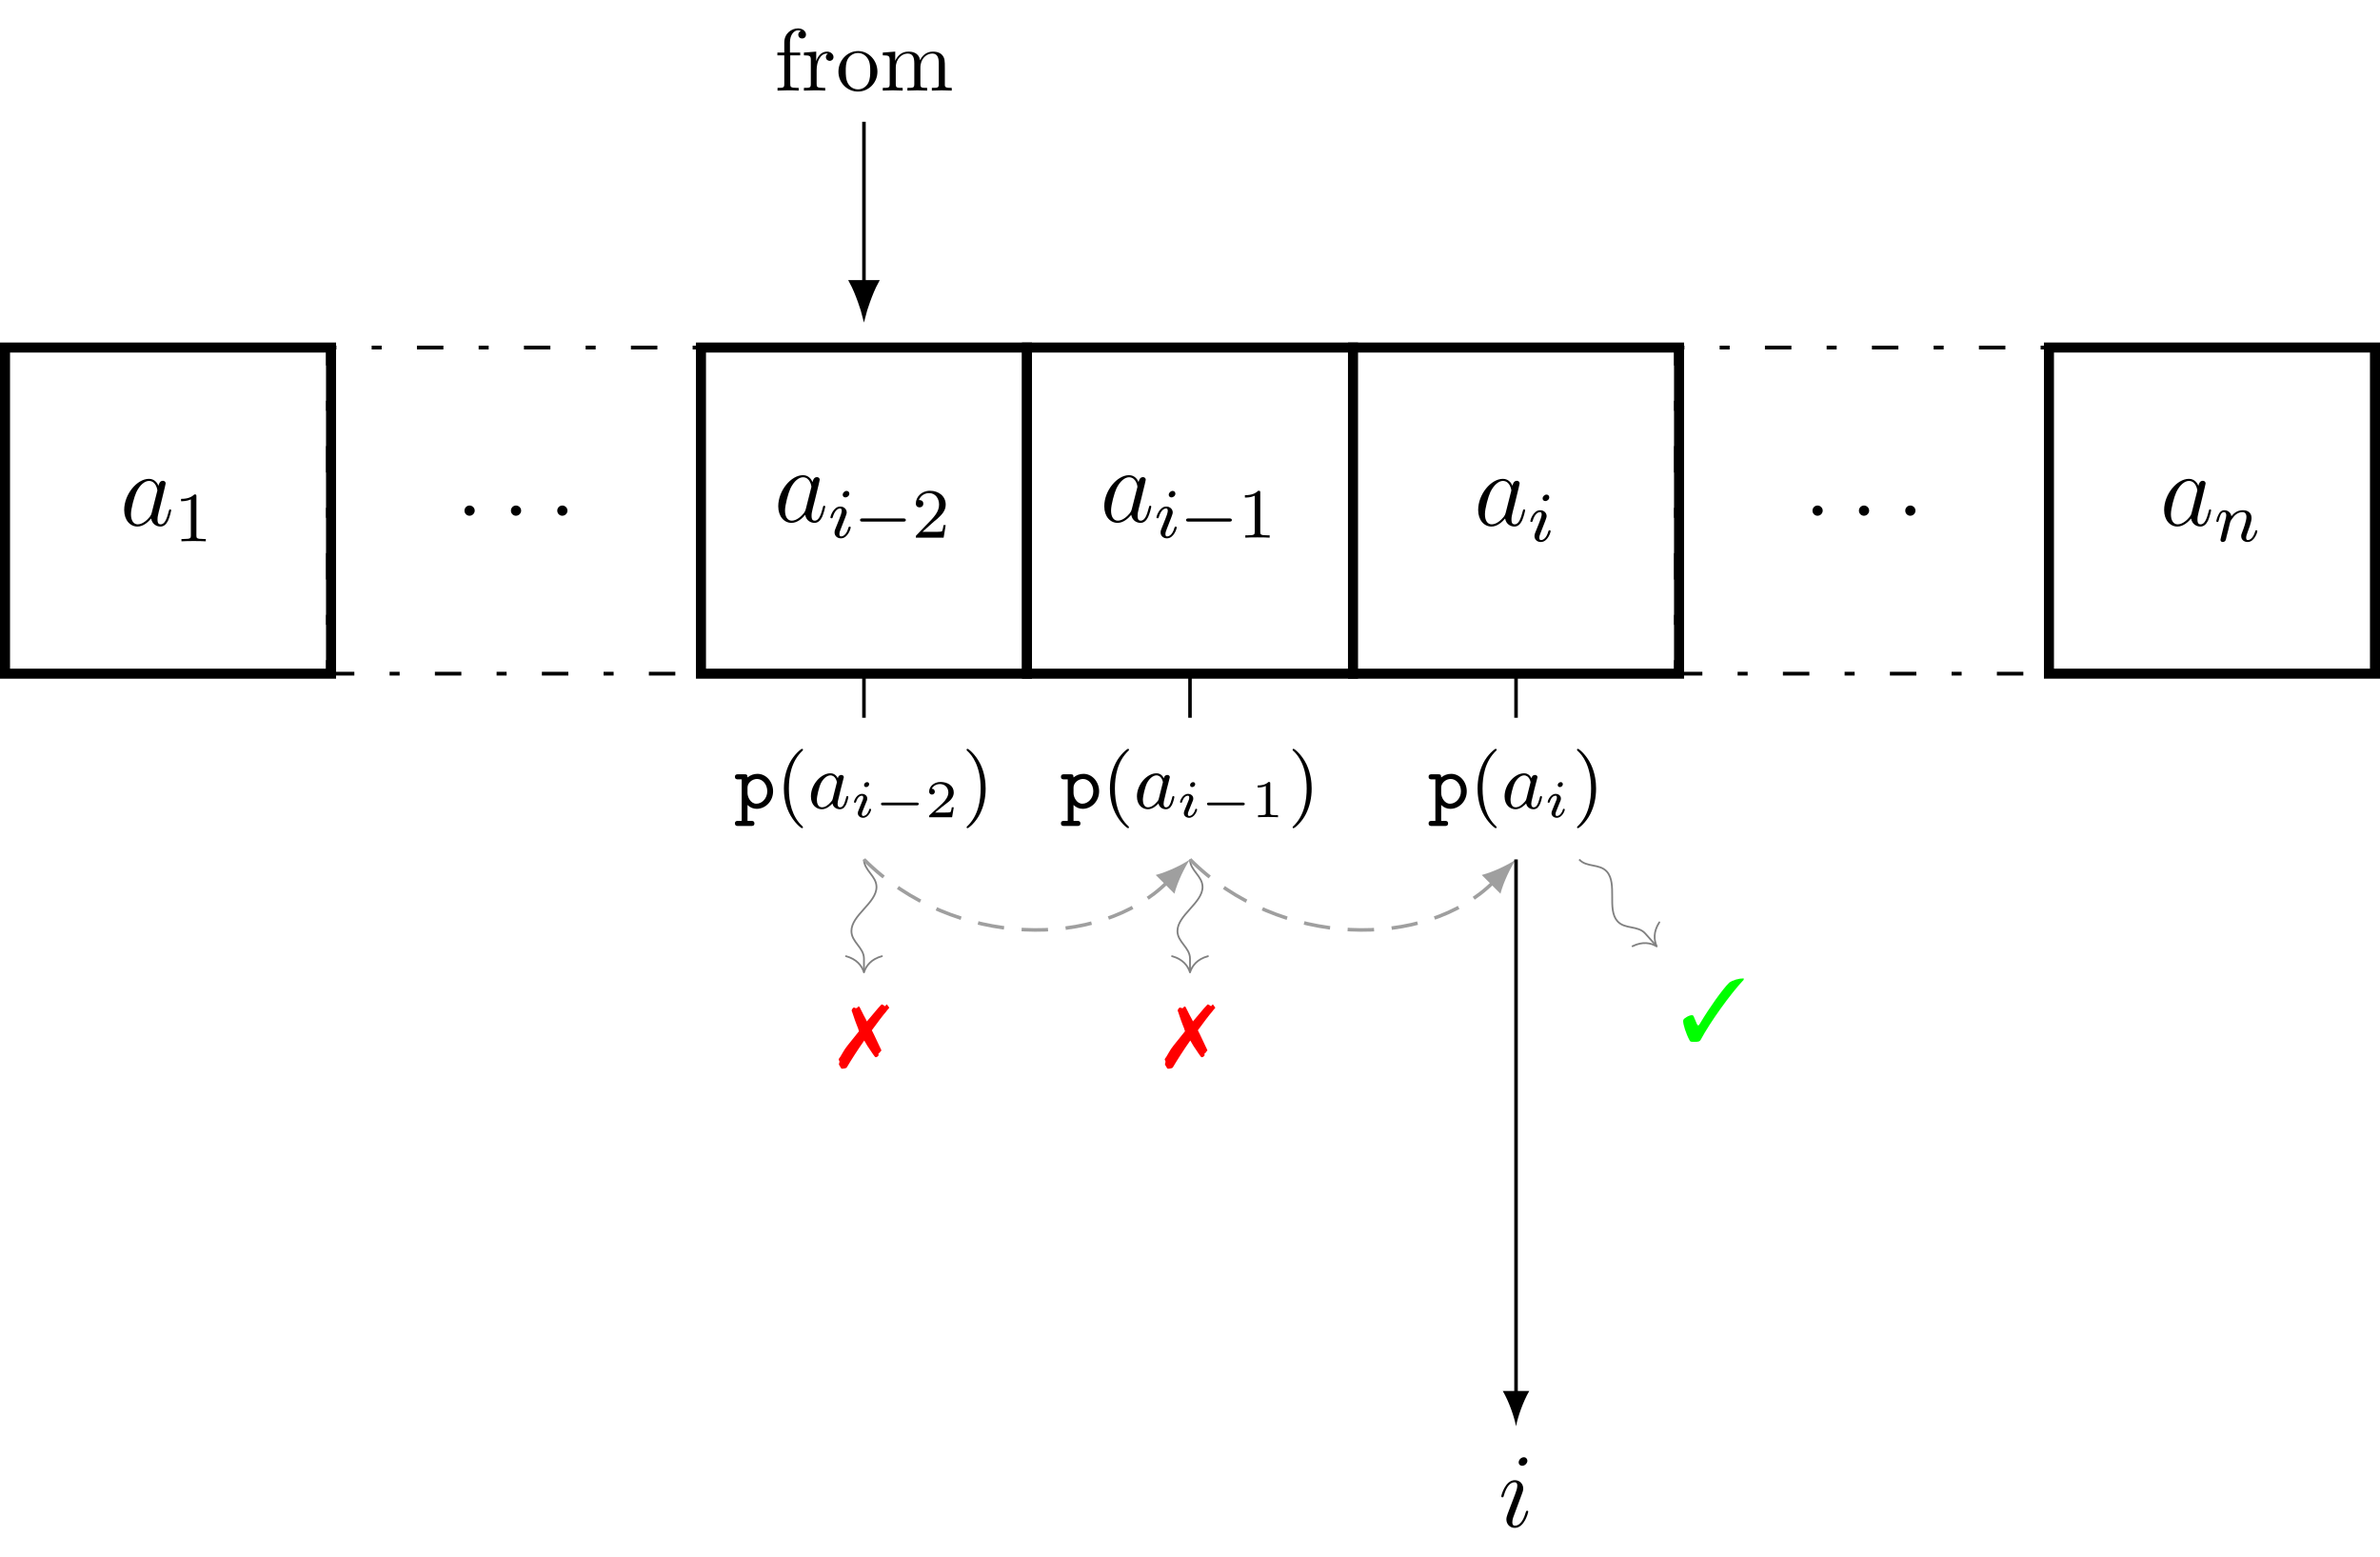
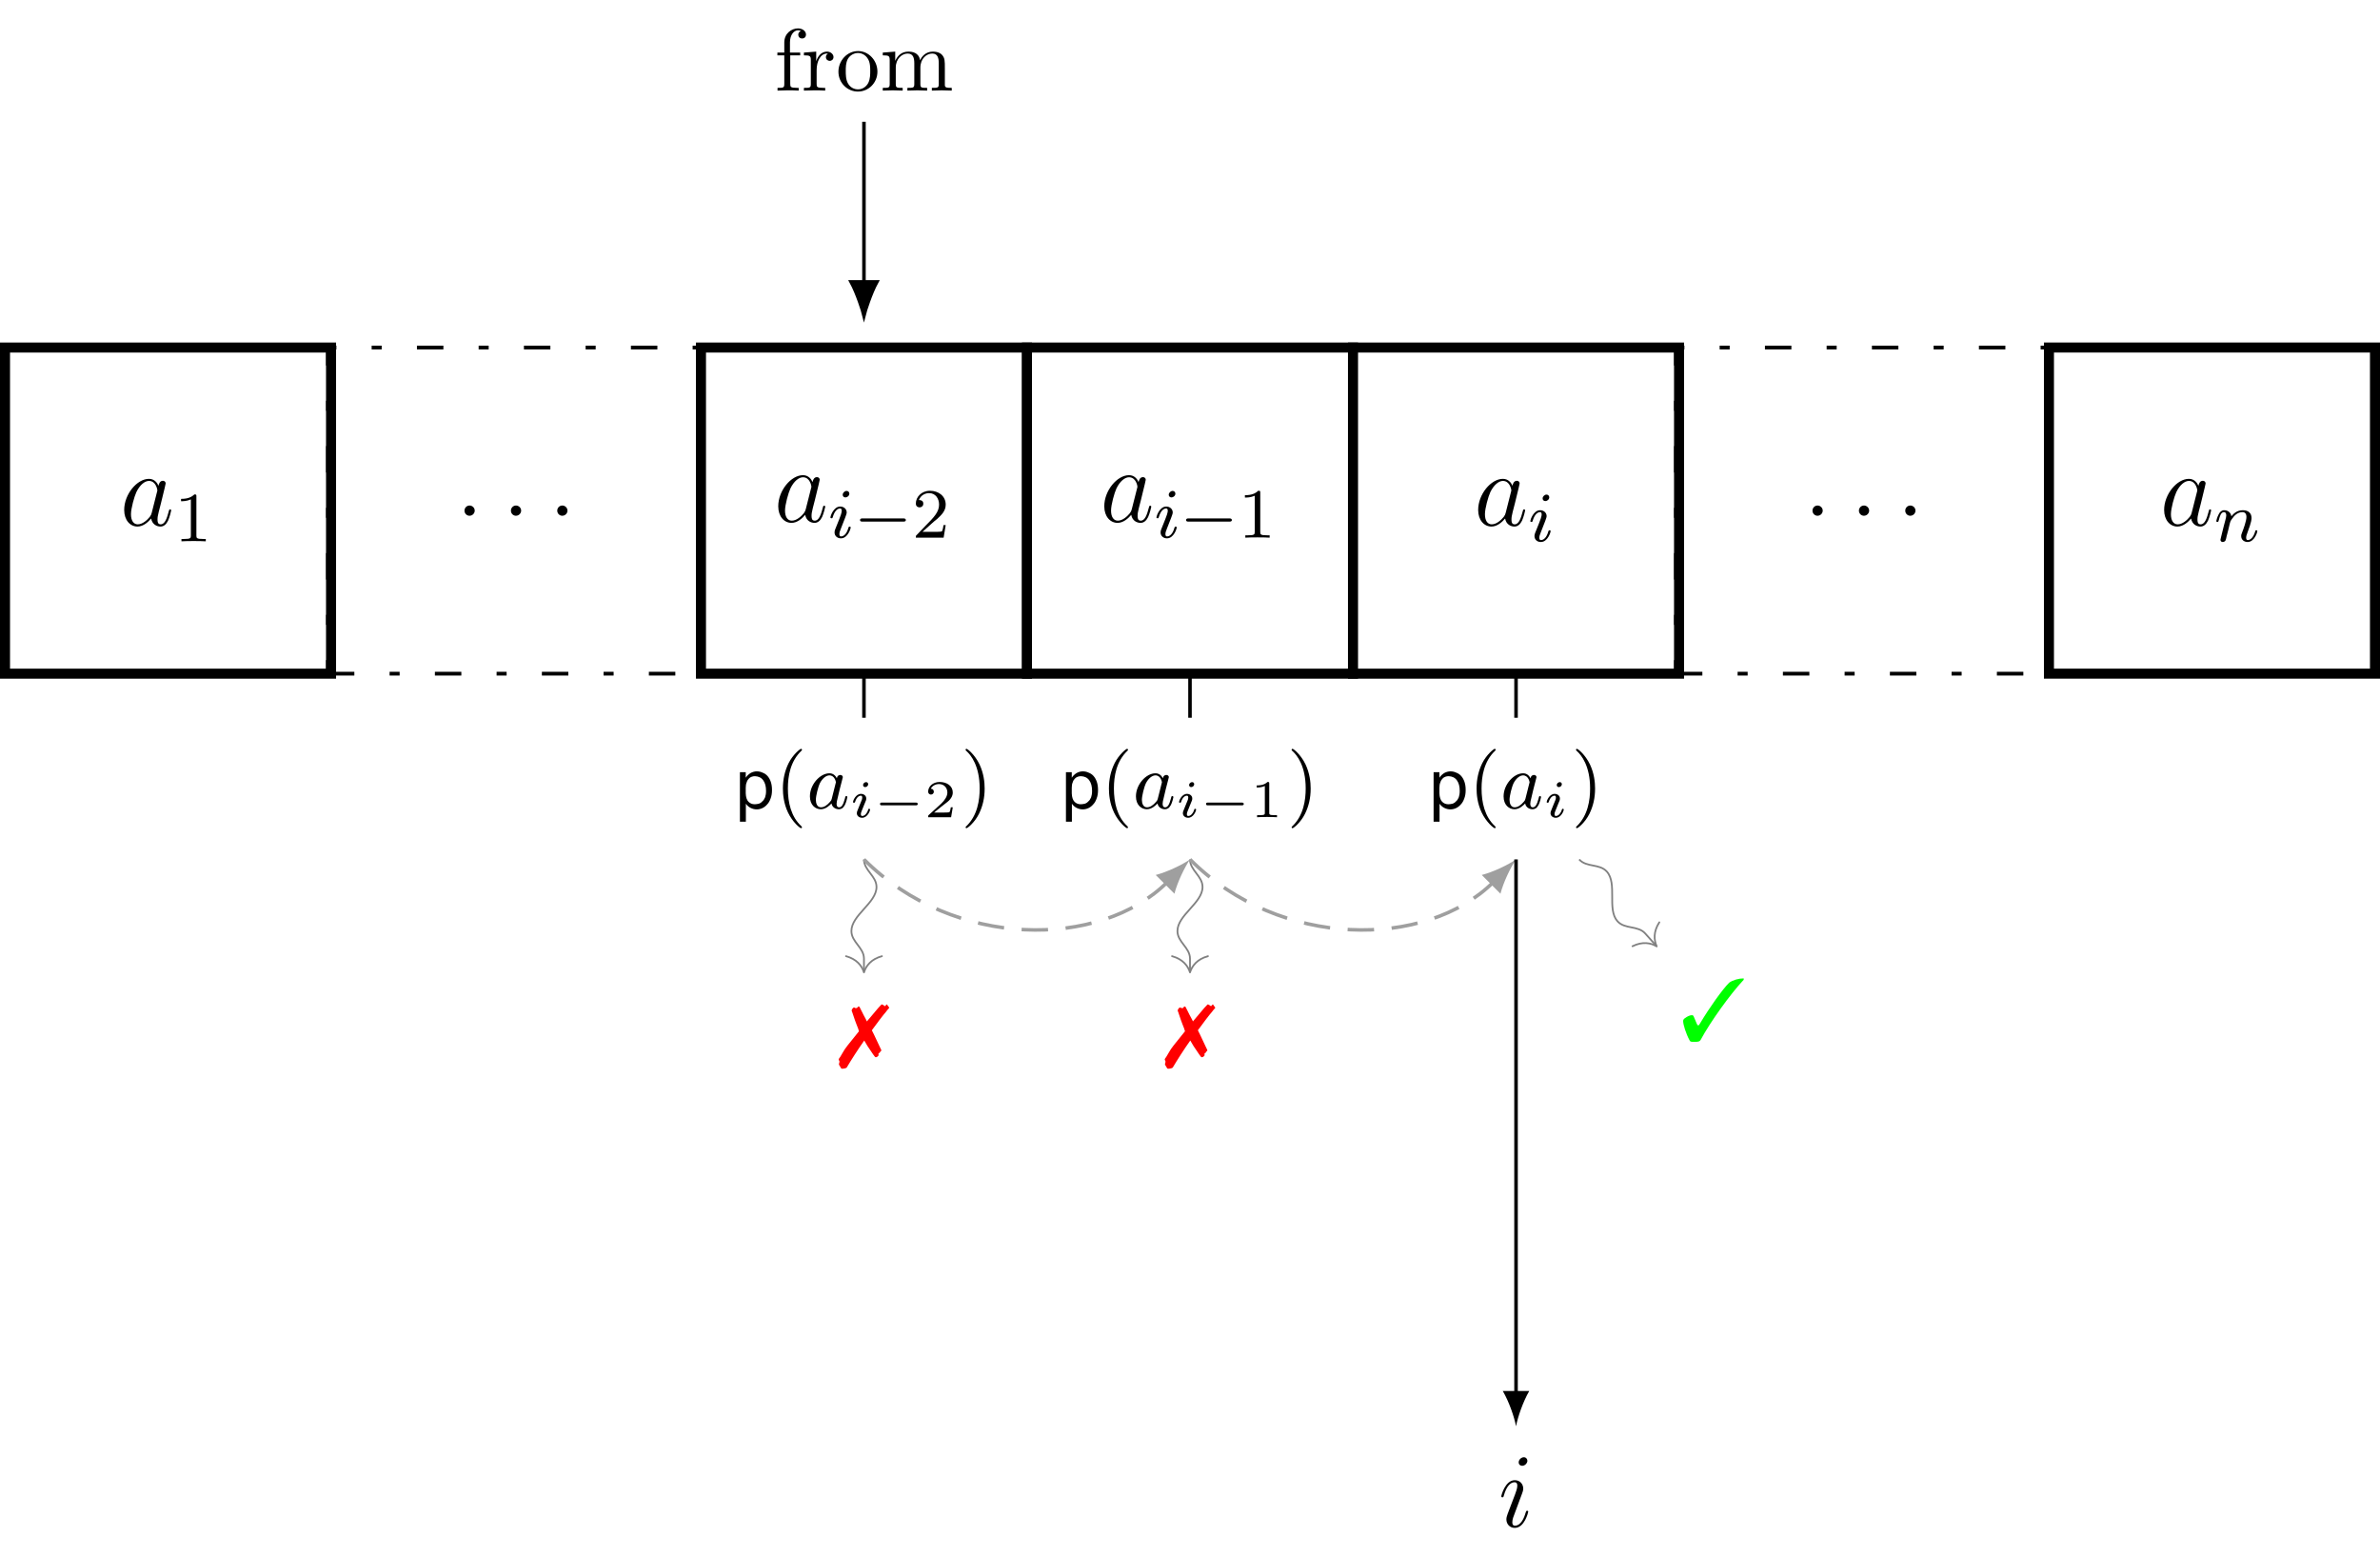
<svg xmlns="http://www.w3.org/2000/svg" xmlns:xlink="http://www.w3.org/1999/xlink" width="269.008pt" height="175.838pt" viewBox="0 0 269.008 175.838" version="1.1">
  <defs>
    <g>
      <symbol overflow="visible" id="glyph0-0">
        <path style="stroke:none;" d="" />
      </symbol>
      <symbol overflow="visible" id="glyph0-1">
        <path style="stroke:none;" d="M 3.594 -1.422 C 3.531 -1.219 3.531 -1.188 3.375 -0.969 C 3.109 -0.641 2.578 -0.125 2.016 -0.125 C 1.531 -0.125 1.25 -0.562 1.25 -1.266 C 1.25 -1.922 1.625 -3.266 1.859 -3.766 C 2.266 -4.609 2.828 -5.031 3.281 -5.031 C 4.078 -5.031 4.234 -4.047 4.234 -3.953 C 4.234 -3.938 4.203 -3.797 4.188 -3.766 Z M 4.359 -4.484 C 4.234 -4.797 3.906 -5.266 3.281 -5.266 C 1.938 -5.266 0.484 -3.531 0.484 -1.75 C 0.484 -0.578 1.172 0.125 1.984 0.125 C 2.641 0.125 3.203 -0.391 3.531 -0.781 C 3.656 -0.078 4.219 0.125 4.578 0.125 C 4.938 0.125 5.219 -0.094 5.438 -0.531 C 5.625 -0.938 5.797 -1.656 5.797 -1.703 C 5.797 -1.766 5.75 -1.812 5.672 -1.812 C 5.562 -1.812 5.562 -1.75 5.516 -1.578 C 5.328 -0.875 5.109 -0.125 4.609 -0.125 C 4.266 -0.125 4.25 -0.438 4.25 -0.672 C 4.25 -0.938 4.281 -1.078 4.391 -1.547 C 4.469 -1.844 4.531 -2.109 4.625 -2.453 C 5.062 -4.25 5.172 -4.672 5.172 -4.75 C 5.172 -4.906 5.047 -5.047 4.859 -5.047 C 4.484 -5.047 4.391 -4.625 4.359 -4.484 Z M 4.359 -4.484 " />
      </symbol>
      <symbol overflow="visible" id="glyph0-2">
        <path style="stroke:none;" d="M 2.203 -0.578 C 2.203 -0.922 1.906 -1.156 1.625 -1.156 C 1.281 -1.156 1.047 -0.875 1.047 -0.578 C 1.047 -0.234 1.328 0 1.609 0 C 1.953 0 2.203 -0.281 2.203 -0.578 Z M 2.203 -0.578 " />
      </symbol>
      <symbol overflow="visible" id="glyph0-3">
        <path style="stroke:none;" d="M 3.375 -1.703 C 3.375 -1.766 3.328 -1.812 3.266 -1.812 C 3.156 -1.812 3.141 -1.781 3.078 -1.578 C 2.766 -0.484 2.281 -0.125 1.891 -0.125 C 1.75 -0.125 1.578 -0.156 1.578 -0.516 C 1.578 -0.844 1.719 -1.188 1.859 -1.547 L 2.688 -3.781 C 2.719 -3.875 2.812 -4.094 2.812 -4.312 C 2.812 -4.812 2.453 -5.266 1.859 -5.266 C 0.766 -5.266 0.328 -3.531 0.328 -3.438 C 0.328 -3.391 0.375 -3.328 0.453 -3.328 C 0.562 -3.328 0.578 -3.375 0.625 -3.547 C 0.906 -4.547 1.359 -5.031 1.828 -5.031 C 1.938 -5.031 2.141 -5.016 2.141 -4.641 C 2.141 -4.328 1.984 -3.938 1.891 -3.672 L 1.047 -1.453 C 0.984 -1.25 0.906 -1.062 0.906 -0.844 C 0.906 -0.312 1.281 0.125 1.859 0.125 C 2.953 0.125 3.375 -1.625 3.375 -1.703 Z M 3.281 -7.453 C 3.281 -7.641 3.141 -7.859 2.875 -7.859 C 2.609 -7.859 2.297 -7.594 2.297 -7.281 C 2.297 -6.984 2.547 -6.891 2.688 -6.891 C 3.016 -6.891 3.281 -7.203 3.281 -7.453 Z M 3.281 -7.453 " />
      </symbol>
      <symbol overflow="visible" id="glyph1-0">
        <path style="stroke:none;" d="" />
      </symbol>
      <symbol overflow="visible" id="glyph1-1">
        <path style="stroke:none;" d="M 2.5 -5.078 C 2.5 -5.297 2.484 -5.297 2.266 -5.297 C 1.938 -4.984 1.516 -4.797 0.766 -4.797 L 0.766 -4.531 C 0.984 -4.531 1.406 -4.531 1.875 -4.734 L 1.875 -0.656 C 1.875 -0.359 1.844 -0.266 1.094 -0.266 L 0.812 -0.266 L 0.812 0 C 1.141 -0.031 1.828 -0.031 2.188 -0.031 C 2.547 -0.031 3.234 -0.031 3.562 0 L 3.562 -0.266 L 3.281 -0.266 C 2.531 -0.266 2.5 -0.359 2.5 -0.656 Z M 2.5 -5.078 " />
      </symbol>
      <symbol overflow="visible" id="glyph1-2">
        <path style="stroke:none;" d="M 2.25 -1.625 C 2.375 -1.75 2.703 -2.016 2.844 -2.125 C 3.328 -2.578 3.797 -3.016 3.797 -3.734 C 3.797 -4.688 3 -5.297 2.016 -5.297 C 1.047 -5.297 0.422 -4.578 0.422 -3.859 C 0.422 -3.469 0.734 -3.422 0.844 -3.422 C 1.016 -3.422 1.266 -3.531 1.266 -3.844 C 1.266 -4.25 0.859 -4.25 0.766 -4.25 C 1 -4.844 1.531 -5.031 1.922 -5.031 C 2.656 -5.031 3.047 -4.406 3.047 -3.734 C 3.047 -2.906 2.469 -2.297 1.516 -1.344 L 0.516 -0.297 C 0.422 -0.219 0.422 -0.203 0.422 0 L 3.562 0 L 3.797 -1.422 L 3.547 -1.422 C 3.531 -1.266 3.469 -0.875 3.375 -0.719 C 3.328 -0.656 2.719 -0.656 2.594 -0.656 L 1.172 -0.656 Z M 2.25 -1.625 " />
      </symbol>
      <symbol overflow="visible" id="glyph2-0">
        <path style="stroke:none;" d="" />
      </symbol>
      <symbol overflow="visible" id="glyph2-1">
        <path style="stroke:none;" d="M 2.375 -4.969 C 2.375 -5.141 2.25 -5.281 2.062 -5.281 C 1.859 -5.281 1.625 -5.078 1.625 -4.844 C 1.625 -4.672 1.75 -4.547 1.938 -4.547 C 2.141 -4.547 2.375 -4.734 2.375 -4.969 Z M 1.219 -2.047 L 0.781 -0.953 C 0.734 -0.828 0.703 -0.734 0.703 -0.594 C 0.703 -0.203 1 0.078 1.422 0.078 C 2.203 0.078 2.531 -1.031 2.531 -1.141 C 2.531 -1.219 2.469 -1.25 2.406 -1.25 C 2.312 -1.25 2.297 -1.188 2.266 -1.109 C 2.094 -0.469 1.766 -0.141 1.438 -0.141 C 1.344 -0.141 1.25 -0.188 1.25 -0.391 C 1.25 -0.594 1.312 -0.734 1.406 -0.984 C 1.484 -1.188 1.562 -1.406 1.656 -1.625 L 1.906 -2.266 C 1.969 -2.453 2.078 -2.703 2.078 -2.844 C 2.078 -3.234 1.75 -3.516 1.344 -3.516 C 0.578 -3.516 0.234 -2.406 0.234 -2.297 C 0.234 -2.219 0.297 -2.188 0.359 -2.188 C 0.469 -2.188 0.469 -2.234 0.5 -2.312 C 0.719 -3.078 1.078 -3.297 1.328 -3.297 C 1.438 -3.297 1.516 -3.25 1.516 -3.031 C 1.516 -2.953 1.5 -2.844 1.422 -2.594 Z M 1.219 -2.047 " />
      </symbol>
      <symbol overflow="visible" id="glyph2-2">
        <path style="stroke:none;" d="M 1.594 -1.312 C 1.625 -1.422 1.703 -1.734 1.719 -1.844 C 1.828 -2.281 1.828 -2.281 2.016 -2.547 C 2.281 -2.938 2.656 -3.297 3.188 -3.297 C 3.469 -3.297 3.641 -3.125 3.641 -2.75 C 3.641 -2.312 3.312 -1.406 3.156 -1.016 C 3.047 -0.75 3.047 -0.703 3.047 -0.594 C 3.047 -0.141 3.422 0.078 3.766 0.078 C 4.547 0.078 4.875 -1.031 4.875 -1.141 C 4.875 -1.219 4.812 -1.25 4.75 -1.25 C 4.656 -1.25 4.641 -1.188 4.625 -1.109 C 4.438 -0.453 4.094 -0.141 3.797 -0.141 C 3.672 -0.141 3.609 -0.219 3.609 -0.406 C 3.609 -0.594 3.672 -0.766 3.75 -0.969 C 3.859 -1.266 4.219 -2.188 4.219 -2.625 C 4.219 -3.234 3.797 -3.516 3.234 -3.516 C 2.578 -3.516 2.172 -3.125 1.938 -2.828 C 1.875 -3.266 1.531 -3.516 1.125 -3.516 C 0.844 -3.516 0.641 -3.328 0.516 -3.078 C 0.312 -2.703 0.234 -2.312 0.234 -2.297 C 0.234 -2.219 0.297 -2.188 0.359 -2.188 C 0.469 -2.188 0.469 -2.219 0.531 -2.438 C 0.625 -2.828 0.766 -3.297 1.094 -3.297 C 1.312 -3.297 1.359 -3.094 1.359 -2.922 C 1.359 -2.766 1.312 -2.625 1.25 -2.359 C 1.234 -2.297 1.109 -1.828 1.078 -1.719 L 0.781 -0.516 C 0.75 -0.391 0.703 -0.203 0.703 -0.172 C 0.703 0.016 0.859 0.078 0.969 0.078 C 1.109 0.078 1.234 -0.016 1.281 -0.109 C 1.312 -0.156 1.375 -0.438 1.406 -0.594 Z M 1.594 -1.312 " />
      </symbol>
      <symbol overflow="visible" id="glyph3-0">
        <path style="stroke:none;" d="" />
      </symbol>
      <symbol overflow="visible" id="glyph3-1">
        <path style="stroke:none;" d="M 5.562 -1.812 C 5.703 -1.812 5.875 -1.812 5.875 -1.984 C 5.875 -2.172 5.703 -2.172 5.562 -2.172 L 1 -2.172 C 0.875 -2.172 0.703 -2.172 0.703 -1.984 C 0.703 -1.812 0.875 -1.812 1 -1.812 Z M 5.562 -1.812 " />
      </symbol>
      <symbol overflow="visible" id="glyph4-0">
        <path style="stroke:none;" d="" />
      </symbol>
      <symbol overflow="visible" id="glyph4-1">
-         <path style="stroke:none;" d="M 1.906 1.984 C 2.031 1.984 2.281 1.984 2.281 1.703 C 2.281 1.406 2.031 1.406 1.906 1.406 L 1.5 1.406 L 1.5 -0.391 C 1.781 -0.109 2.141 0.047 2.531 0.047 C 3.531 0.047 4.391 -0.812 4.391 -1.938 C 4.391 -3 3.625 -3.906 2.625 -3.906 C 2.203 -3.906 1.828 -3.766 1.5 -3.5 C 1.5 -3.828 1.391 -3.859 1.125 -3.859 L 0.453 -3.859 C 0.328 -3.859 0.078 -3.859 0.078 -3.578 C 0.078 -3.281 0.312 -3.281 0.453 -3.281 L 0.844 -3.281 L 0.844 1.406 L 0.453 1.406 C 0.328 1.406 0.078 1.406 0.078 1.688 C 0.078 1.984 0.312 1.984 0.453 1.984 Z M 1.5 -2.359 C 1.5 -2.891 2.031 -3.328 2.578 -3.328 C 3.203 -3.328 3.734 -2.719 3.734 -1.938 C 3.734 -1.141 3.141 -0.531 2.5 -0.531 C 1.859 -0.531 1.5 -1.266 1.5 -1.734 Z M 1.5 -2.359 " />
+         <path style="stroke:none;" d="M 0.531 -4.094 L 0.531 1.5 L 1.203 1.5 L 1.203 -0.531 C 1.344 -0.328 1.516 -0.172 1.734 -0.062 C 1.953 0.047 2.172 0.109 2.438 0.109 C 2.641 0.109 2.859 0.062 3.062 -0.031 C 3.266 -0.125 3.453 -0.266 3.609 -0.453 C 3.781 -0.625 3.906 -0.859 4 -1.125 C 4.109 -1.406 4.156 -1.719 4.156 -2.078 C 4.156 -2.438 4.109 -2.75 4.016 -3.016 C 3.922 -3.281 3.797 -3.5 3.641 -3.672 C 3.484 -3.844 3.297 -3.969 3.078 -4.047 C 2.891 -4.141 2.656 -4.188 2.438 -4.188 C 2.203 -4.188 1.969 -4.125 1.734 -4 C 1.516 -3.859 1.328 -3.688 1.188 -3.469 L 1.188 -4.094 Z M 1.188 -1.703 L 1.188 -2.328 C 1.188 -2.578 1.219 -2.781 1.297 -2.953 C 1.344 -3.125 1.438 -3.266 1.531 -3.359 C 1.625 -3.469 1.734 -3.531 1.859 -3.578 C 1.984 -3.625 2.109 -3.641 2.234 -3.641 C 2.625 -3.625 2.938 -3.484 3.156 -3.188 C 3.375 -2.891 3.484 -2.5 3.484 -1.969 C 3.484 -1.672 3.438 -1.438 3.375 -1.25 C 3.297 -1.062 3.188 -0.891 3.062 -0.797 C 2.938 -0.656 2.812 -0.578 2.656 -0.531 C 2.5 -0.5 2.359 -0.469 2.203 -0.469 C 1.922 -0.469 1.688 -0.562 1.5 -0.75 C 1.312 -0.938 1.203 -1.266 1.188 -1.703 Z M 1.188 -1.703 " />
      </symbol>
      <symbol overflow="visible" id="glyph5-0">
        <path style="stroke:none;" d="" />
      </symbol>
      <symbol overflow="visible" id="glyph5-1">
        <path style="stroke:none;" d="M 3.062 2.141 C 3.062 2.094 3.031 2.062 2.984 2 C 1.828 0.938 1.469 -0.672 1.469 -2.25 C 1.469 -3.625 1.734 -5.312 3 -6.516 C 3.047 -6.562 3.062 -6.578 3.062 -6.625 C 3.062 -6.688 3.016 -6.734 2.953 -6.734 C 2.844 -6.734 2.031 -6.078 1.547 -5.109 C 1.125 -4.25 0.906 -3.312 0.906 -2.25 C 0.906 -1.609 0.984 -0.578 1.484 0.469 C 2.016 1.578 2.844 2.234 2.953 2.234 C 3.016 2.234 3.062 2.203 3.062 2.141 Z M 3.062 2.141 " />
      </symbol>
      <symbol overflow="visible" id="glyph5-2">
        <path style="stroke:none;" d="M 2.672 -2.25 C 2.672 -2.984 2.562 -3.969 2.094 -4.969 C 1.562 -6.078 0.734 -6.734 0.625 -6.734 C 0.531 -6.734 0.516 -6.656 0.516 -6.625 C 0.516 -6.578 0.531 -6.562 0.594 -6.5 C 1.125 -6.031 2.109 -4.812 2.109 -2.25 C 2.109 -0.969 1.875 0.812 0.578 2.031 C 0.562 2.047 0.516 2.094 0.516 2.141 C 0.516 2.156 0.531 2.234 0.625 2.234 C 0.734 2.234 1.547 1.594 2.031 0.609 C 2.453 -0.25 2.672 -1.172 2.672 -2.25 Z M 2.672 -2.25 " />
      </symbol>
      <symbol overflow="visible" id="glyph6-0">
        <path style="stroke:none;" d="" />
      </symbol>
      <symbol overflow="visible" id="glyph6-1">
        <path style="stroke:none;" d="M 3.422 -3.406 C 3.25 -3.734 2.984 -3.969 2.578 -3.969 C 1.531 -3.969 0.375 -2.719 0.375 -1.359 C 0.375 -0.375 1 0.094 1.609 0.094 C 2.188 0.094 2.656 -0.391 2.812 -0.562 C 2.906 -0.062 3.359 0.094 3.641 0.094 C 3.906 0.094 4.125 -0.016 4.328 -0.391 C 4.484 -0.688 4.609 -1.25 4.609 -1.281 C 4.609 -1.328 4.578 -1.391 4.5 -1.391 C 4.391 -1.391 4.375 -1.344 4.344 -1.172 C 4.141 -0.391 3.953 -0.125 3.672 -0.125 C 3.438 -0.125 3.391 -0.344 3.391 -0.531 C 3.391 -0.703 3.438 -0.891 3.516 -1.203 L 3.734 -2.125 C 3.797 -2.344 3.969 -3.016 4 -3.156 C 4.031 -3.281 4.094 -3.5 4.094 -3.531 C 4.094 -3.672 3.969 -3.781 3.812 -3.781 C 3.688 -3.781 3.469 -3.719 3.422 -3.406 Z M 2.844 -1.094 C 2.797 -0.922 2.797 -0.922 2.656 -0.75 C 2.328 -0.359 1.969 -0.125 1.625 -0.125 C 1.188 -0.125 1.047 -0.578 1.047 -0.969 C 1.047 -1.406 1.297 -2.438 1.516 -2.875 C 1.797 -3.406 2.219 -3.734 2.578 -3.734 C 3.172 -3.734 3.312 -3.016 3.312 -2.953 C 3.312 -2.922 3.297 -2.859 3.281 -2.828 Z M 2.844 -1.094 " />
      </symbol>
      <symbol overflow="visible" id="glyph7-0">
        <path style="stroke:none;" d="" />
      </symbol>
      <symbol overflow="visible" id="glyph7-1">
        <path style="stroke:none;" d="M 2.078 -3.734 C 2.078 -3.875 1.969 -3.969 1.844 -3.969 C 1.672 -3.969 1.5 -3.812 1.5 -3.641 C 1.5 -3.5 1.609 -3.406 1.734 -3.406 C 1.938 -3.406 2.078 -3.578 2.078 -3.734 Z M 1.719 -1.641 C 1.75 -1.703 1.797 -1.844 1.828 -1.906 C 1.844 -1.953 1.859 -2.016 1.859 -2.125 C 1.859 -2.453 1.562 -2.641 1.266 -2.641 C 0.656 -2.641 0.359 -1.844 0.359 -1.719 C 0.359 -1.688 0.391 -1.641 0.469 -1.641 C 0.562 -1.641 0.578 -1.672 0.594 -1.719 C 0.766 -2.297 1.078 -2.438 1.25 -2.438 C 1.359 -2.438 1.406 -2.359 1.406 -2.219 C 1.406 -2.109 1.375 -2.016 1.359 -1.969 L 1.047 -1.203 C 0.969 -1.031 0.969 -1.016 0.891 -0.812 C 0.812 -0.641 0.797 -0.562 0.797 -0.453 C 0.797 -0.156 1.062 0.062 1.391 0.062 C 2 0.062 2.297 -0.734 2.297 -0.859 C 2.297 -0.875 2.297 -0.953 2.188 -0.953 C 2.094 -0.953 2.094 -0.922 2.062 -0.797 C 1.969 -0.5 1.719 -0.141 1.406 -0.141 C 1.297 -0.141 1.25 -0.203 1.25 -0.359 C 1.25 -0.469 1.281 -0.562 1.359 -0.75 Z M 1.719 -1.641 " />
      </symbol>
      <symbol overflow="visible" id="glyph8-0">
        <path style="stroke:none;" d="" />
      </symbol>
      <symbol overflow="visible" id="glyph8-1">
        <path style="stroke:none;" d="M 4.766 -1.344 C 4.859 -1.344 5.016 -1.344 5.016 -1.5 C 5.016 -1.656 4.859 -1.656 4.766 -1.656 L 1 -1.656 C 0.891 -1.656 0.75 -1.656 0.75 -1.5 C 0.75 -1.344 0.891 -1.344 1 -1.344 Z M 4.766 -1.344 " />
      </symbol>
      <symbol overflow="visible" id="glyph9-0">
        <path style="stroke:none;" d="" />
      </symbol>
      <symbol overflow="visible" id="glyph9-1">
        <path style="stroke:none;" d="M 3.219 -1.125 L 3 -1.125 C 2.984 -1.031 2.922 -0.641 2.844 -0.578 C 2.797 -0.531 2.312 -0.531 2.219 -0.531 L 1.109 -0.531 L 1.875 -1.156 C 2.078 -1.328 2.609 -1.703 2.797 -1.891 C 2.969 -2.062 3.219 -2.375 3.219 -2.797 C 3.219 -3.547 2.547 -3.984 1.734 -3.984 C 0.969 -3.984 0.438 -3.469 0.438 -2.906 C 0.438 -2.609 0.688 -2.562 0.75 -2.562 C 0.906 -2.562 1.078 -2.672 1.078 -2.891 C 1.078 -3.016 1 -3.219 0.734 -3.219 C 0.875 -3.516 1.234 -3.75 1.656 -3.75 C 2.281 -3.75 2.609 -3.281 2.609 -2.797 C 2.609 -2.375 2.328 -1.938 1.922 -1.547 L 0.5 -0.25 C 0.438 -0.188 0.438 -0.188 0.438 0 L 3.031 0 Z M 3.219 -1.125 " />
      </symbol>
      <symbol overflow="visible" id="glyph9-2">
        <path style="stroke:none;" d="M 2.141 -3.797 C 2.141 -3.984 2.125 -3.984 1.938 -3.984 C 1.547 -3.594 0.938 -3.594 0.719 -3.594 L 0.719 -3.359 C 0.875 -3.359 1.281 -3.359 1.641 -3.531 L 1.641 -0.516 C 1.641 -0.312 1.641 -0.234 1.016 -0.234 L 0.766 -0.234 L 0.766 0 C 1.094 -0.031 1.562 -0.031 1.891 -0.031 C 2.219 -0.031 2.688 -0.031 3.016 0 L 3.016 -0.234 L 2.766 -0.234 C 2.141 -0.234 2.141 -0.312 2.141 -0.516 Z M 2.141 -3.797 " />
      </symbol>
      <symbol overflow="visible" id="glyph10-0">
        <path style="stroke:none;" d="" />
      </symbol>
      <symbol overflow="visible" id="glyph10-1">
        <path style="stroke:none;" d="M 3.734 -3.656 C 4.203 -4.312 5.141 -5.547 5.328 -5.734 C 5.406 -5.859 5.5 -5.953 5.578 -6.047 C 5.625 -6.094 5.656 -6.141 5.672 -6.156 C 5.688 -6.172 5.703 -6.188 5.703 -6.203 C 5.703 -6.203 5.641 -6.312 5.625 -6.328 L 5.531 -6.438 C 5.531 -6.438 5.516 -6.469 5.5 -6.5 C 5.453 -6.562 5.438 -6.578 5.438 -6.578 L 5.422 -6.578 C 5.406 -6.578 5.391 -6.562 5.391 -6.547 C 5.344 -6.516 5.312 -6.484 5.281 -6.438 C 5.281 -6.438 5.25 -6.406 5.219 -6.375 C 5.078 -6.484 4.922 -6.578 4.859 -6.578 C 4.828 -6.578 4.812 -6.562 4.453 -6.172 C 3.719 -5.312 3.344 -4.875 3.172 -4.656 C 3.125 -4.781 3.125 -4.781 3.047 -4.922 C 2.844 -5.281 2.719 -5.547 2.609 -5.766 C 2.328 -6.344 2.328 -6.344 2.25 -6.344 C 2.219 -6.344 2.172 -6.312 2.156 -6.312 C 2.141 -6.281 2.125 -6.25 2.109 -6.234 L 2.031 -6.156 C 2 -6.172 1.969 -6.172 1.953 -6.172 C 1.938 -6.172 1.906 -6.172 1.875 -6.156 C 1.797 -6.203 1.766 -6.234 1.719 -6.234 C 1.625 -6.234 1.453 -6.016 1.453 -5.891 C 1.453 -5.875 1.469 -5.797 1.516 -5.703 L 1.828 -4.781 C 1.953 -4.453 2.062 -4.141 2.188 -3.844 C 2.188 -3.797 2.234 -3.703 2.281 -3.547 C 1.062 -2.047 0.688 -1.578 0.516 -1.25 C 0.312 -0.922 0.188 -0.688 0.156 -0.641 C 0.047 -0.516 -0.016 -0.406 -0.016 -0.344 C -0.016 -0.344 0.016 -0.266 0.062 -0.172 C 0.062 -0.141 0.078 -0.109 0.078 -0.094 C 0.078 -0.078 0.062 -0.016 0.031 0.094 C 0.016 0.125 0.016 0.141 0.016 0.156 C 0.016 0.234 0.016 0.234 0.234 0.594 C 0.281 0.672 0.297 0.688 0.375 0.688 C 0.562 0.688 0.797 0.641 0.891 0.562 C 1.359 -0.234 2.156 -1.484 2.875 -2.5 C 3.203 -1.922 3.203 -1.922 3.875 -0.938 C 4.062 -0.672 4.109 -0.609 4.188 -0.609 C 4.312 -0.609 4.5 -0.766 4.5 -0.859 C 4.5 -0.875 4.5 -0.906 4.469 -0.953 C 4.469 -0.953 4.469 -0.984 4.469 -0.984 C 4.469 -1 4.5 -1.031 4.562 -1.094 L 4.672 -1.172 L 4.672 -1.234 C 4.75 -1.281 4.781 -1.312 4.812 -1.375 L 4.781 -1.469 C 4.734 -1.562 4.734 -1.562 4.609 -1.828 C 4.422 -2.219 4.25 -2.609 3.984 -3.156 Z M 3.734 -3.656 " />
      </symbol>
      <symbol overflow="visible" id="glyph10-2">
        <path style="stroke:none;" d="M 7.188 -7.031 C 6.625 -7.031 5.969 -6.844 5.547 -6.547 C 4.781 -5.781 3.344 -3.766 2.297 -2.016 C 2.172 -1.781 2.109 -1.719 2.047 -1.719 C 2 -1.719 1.922 -1.797 1.859 -1.969 L 1.562 -2.672 C 1.5 -2.828 1.453 -2.875 1.328 -2.875 C 1.109 -2.875 0.797 -2.734 0.516 -2.516 C 0.391 -2.422 0.344 -2.328 0.344 -2.203 C 0.344 -1.797 0.672 -0.766 1.062 -0.047 C 1.141 0.125 1.203 0.141 1.609 0.141 C 2.109 0.141 2.219 0.094 2.328 -0.094 C 3.406 -2.109 5.703 -5.297 7.188 -6.875 Z M 7.188 -7.031 " />
      </symbol>
      <symbol overflow="visible" id="glyph11-0">
        <path style="stroke:none;" d="" />
      </symbol>
      <symbol overflow="visible" id="glyph11-1">
        <path style="stroke:none;" d="M 1.75 -4.297 L 1.75 -5.453 C 1.75 -6.328 2.219 -6.812 2.656 -6.812 C 2.688 -6.812 2.844 -6.812 2.984 -6.734 C 2.875 -6.703 2.688 -6.562 2.688 -6.312 C 2.688 -6.094 2.844 -5.891 3.125 -5.891 C 3.406 -5.891 3.562 -6.094 3.562 -6.328 C 3.562 -6.703 3.188 -7.031 2.656 -7.031 C 1.969 -7.031 1.109 -6.5 1.109 -5.438 L 1.109 -4.297 L 0.328 -4.297 L 0.328 -3.984 L 1.109 -3.984 L 1.109 -0.75 C 1.109 -0.312 1 -0.312 0.344 -0.312 L 0.344 0 C 0.734 -0.016 1.203 -0.031 1.469 -0.031 C 1.875 -0.031 2.344 -0.031 2.734 0 L 2.734 -0.312 L 2.531 -0.312 C 1.797 -0.312 1.781 -0.422 1.781 -0.781 L 1.781 -3.984 L 2.906 -3.984 L 2.906 -4.297 Z M 1.75 -4.297 " />
      </symbol>
      <symbol overflow="visible" id="glyph11-2">
        <path style="stroke:none;" d="M 1.672 -3.312 L 1.672 -4.406 L 0.281 -4.297 L 0.281 -3.984 C 0.984 -3.984 1.062 -3.922 1.062 -3.422 L 1.062 -0.75 C 1.062 -0.312 0.953 -0.312 0.281 -0.312 L 0.281 0 C 0.672 -0.016 1.141 -0.031 1.422 -0.031 C 1.812 -0.031 2.281 -0.031 2.688 0 L 2.688 -0.312 L 2.469 -0.312 C 1.734 -0.312 1.719 -0.422 1.719 -0.781 L 1.719 -2.312 C 1.719 -3.297 2.141 -4.188 2.891 -4.188 C 2.953 -4.188 2.984 -4.188 3 -4.172 C 2.969 -4.172 2.766 -4.047 2.766 -3.781 C 2.766 -3.516 2.984 -3.359 3.203 -3.359 C 3.375 -3.359 3.625 -3.484 3.625 -3.797 C 3.625 -4.109 3.312 -4.406 2.891 -4.406 C 2.156 -4.406 1.797 -3.734 1.672 -3.312 Z M 1.672 -3.312 " />
      </symbol>
      <symbol overflow="visible" id="glyph11-3">
        <path style="stroke:none;" d="M 4.688 -2.141 C 4.688 -3.406 3.703 -4.469 2.5 -4.469 C 1.25 -4.469 0.281 -3.375 0.281 -2.141 C 0.281 -0.844 1.312 0.109 2.484 0.109 C 3.688 0.109 4.688 -0.875 4.688 -2.141 Z M 2.5 -0.141 C 2.062 -0.141 1.625 -0.344 1.359 -0.812 C 1.109 -1.25 1.109 -1.859 1.109 -2.219 C 1.109 -2.609 1.109 -3.141 1.344 -3.578 C 1.609 -4.031 2.078 -4.25 2.484 -4.25 C 2.922 -4.25 3.344 -4.031 3.609 -3.594 C 3.875 -3.172 3.875 -2.594 3.875 -2.219 C 3.875 -1.859 3.875 -1.312 3.656 -0.875 C 3.422 -0.422 2.984 -0.141 2.5 -0.141 Z M 2.5 -0.141 " />
      </symbol>
      <symbol overflow="visible" id="glyph11-4">
        <path style="stroke:none;" d="M 1.094 -3.422 L 1.094 -0.75 C 1.094 -0.312 0.984 -0.312 0.312 -0.312 L 0.312 0 C 0.672 -0.016 1.172 -0.031 1.453 -0.031 C 1.703 -0.031 2.219 -0.016 2.562 0 L 2.562 -0.312 C 1.891 -0.312 1.781 -0.312 1.781 -0.75 L 1.781 -2.594 C 1.781 -3.625 2.5 -4.188 3.125 -4.188 C 3.766 -4.188 3.875 -3.656 3.875 -3.078 L 3.875 -0.75 C 3.875 -0.312 3.766 -0.312 3.094 -0.312 L 3.094 0 C 3.438 -0.016 3.953 -0.031 4.219 -0.031 C 4.469 -0.031 5 -0.016 5.328 0 L 5.328 -0.312 C 4.672 -0.312 4.562 -0.312 4.562 -0.75 L 4.562 -2.594 C 4.562 -3.625 5.266 -4.188 5.906 -4.188 C 6.531 -4.188 6.641 -3.656 6.641 -3.078 L 6.641 -0.75 C 6.641 -0.312 6.531 -0.312 5.859 -0.312 L 5.859 0 C 6.203 -0.016 6.719 -0.031 6.984 -0.031 C 7.25 -0.031 7.766 -0.016 8.109 0 L 8.109 -0.312 C 7.594 -0.312 7.344 -0.312 7.328 -0.609 L 7.328 -2.516 C 7.328 -3.375 7.328 -3.672 7.016 -4.031 C 6.875 -4.203 6.547 -4.406 5.969 -4.406 C 5.141 -4.406 4.688 -3.812 4.531 -3.422 C 4.391 -4.297 3.656 -4.406 3.203 -4.406 C 2.469 -4.406 2 -3.984 1.719 -3.359 L 1.719 -4.406 L 0.312 -4.297 L 0.312 -3.984 C 1.016 -3.984 1.094 -3.922 1.094 -3.422 Z M 1.094 -3.422 " />
      </symbol>
    </g>
    <clipPath id="clip1">
      <path d="M 231 38 L 269.008 38 L 269.008 77 L 231 77 Z M 231 38 " />
    </clipPath>
  </defs>
  <g id="surface1">
    <path style="fill-rule:nonzero;fill:rgb(100%,100%,100%);fill-opacity:1;stroke-width:1.134;stroke-linecap:butt;stroke-linejoin:miter;stroke:rgb(0%,0%,0%);stroke-opacity:1;stroke-miterlimit:10;" d="M -18.426 -18.426 L 18.426 -18.426 L 18.426 18.425 L -18.426 18.425 Z M -18.426 -18.426 " transform="matrix(1,0,0,-1,18.992,57.695)" />
    <g style="fill:rgb(0%,0%,0%);fill-opacity:1;">
      <use xlink:href="#glyph0-1" x="13.554" y="59.372" />
    </g>
    <g style="fill:rgb(0%,0%,0%);fill-opacity:1;">
      <use xlink:href="#glyph1-1" x="19.698" y="61.166" />
    </g>
    <path style="fill:none;stroke-width:0.425;stroke-linecap:butt;stroke-linejoin:miter;stroke:rgb(0%,0%,0%);stroke-opacity:1;stroke-dasharray:2.989,3.985,1.134,3.985;stroke-miterlimit:10;" d="M -21.261 -18.426 L 21.259 -18.426 L 21.259 18.425 L -21.261 18.425 Z M -21.261 -18.426 " transform="matrix(1,0,0,-1,58.323,57.695)" />
    <g style="fill:rgb(0%,0%,0%);fill-opacity:1;">
      <use xlink:href="#glyph0-2" x="51.453" y="58.277" />
    </g>
    <g style="fill:rgb(0%,0%,0%);fill-opacity:1;">
      <use xlink:href="#glyph0-2" x="56.701" y="58.277" />
    </g>
    <g style="fill:rgb(0%,0%,0%);fill-opacity:1;">
      <use xlink:href="#glyph0-2" x="61.938" y="58.277" />
    </g>
    <path style="fill-rule:nonzero;fill:rgb(100%,100%,100%);fill-opacity:1;stroke-width:1.134;stroke-linecap:butt;stroke-linejoin:miter;stroke:rgb(0%,0%,0%);stroke-opacity:1;stroke-miterlimit:10;" d="M -18.424 -18.426 L 18.424 -18.426 L 18.424 18.425 L -18.424 18.425 Z M -18.424 -18.426 " transform="matrix(1,0,0,-1,97.654,57.695)" />
    <g style="fill:rgb(0%,0%,0%);fill-opacity:1;">
      <use xlink:href="#glyph0-1" x="87.48" y="58.957" />
    </g>
    <g style="fill:rgb(0%,0%,0%);fill-opacity:1;">
      <use xlink:href="#glyph2-1" x="93.625" y="60.751" />
    </g>
    <g style="fill:rgb(0%,0%,0%);fill-opacity:1;">
      <use xlink:href="#glyph3-1" x="96.508" y="60.751" />
    </g>
    <g style="fill:rgb(0%,0%,0%);fill-opacity:1;">
      <use xlink:href="#glyph1-2" x="103.095" y="60.751" />
    </g>
    <path style="fill-rule:nonzero;fill:rgb(100%,100%,100%);fill-opacity:1;stroke-width:1.134;stroke-linecap:butt;stroke-linejoin:miter;stroke:rgb(0%,0%,0%);stroke-opacity:1;stroke-miterlimit:10;" d="M -18.426 -18.426 L 18.426 -18.426 L 18.426 18.425 L -18.426 18.425 Z M -18.426 -18.426 " transform="matrix(1,0,0,-1,134.504,57.695)" />
    <g style="fill:rgb(0%,0%,0%);fill-opacity:1;">
      <use xlink:href="#glyph0-1" x="124.331" y="58.957" />
    </g>
    <g style="fill:rgb(0%,0%,0%);fill-opacity:1;">
      <use xlink:href="#glyph2-1" x="130.476" y="60.751" />
    </g>
    <g style="fill:rgb(0%,0%,0%);fill-opacity:1;">
      <use xlink:href="#glyph3-1" x="133.359" y="60.751" />
    </g>
    <g style="fill:rgb(0%,0%,0%);fill-opacity:1;">
      <use xlink:href="#glyph1-1" x="139.945" y="60.751" />
    </g>
    <path style="fill-rule:nonzero;fill:rgb(100%,100%,100%);fill-opacity:1;stroke-width:1.134;stroke-linecap:butt;stroke-linejoin:miter;stroke:rgb(0%,0%,0%);stroke-opacity:1;stroke-miterlimit:10;" d="M -18.425 -18.426 L 18.426 -18.426 L 18.426 18.425 L -18.425 18.425 Z M -18.425 -18.426 " transform="matrix(1,0,0,-1,171.355,57.695)" />
    <g style="fill:rgb(0%,0%,0%);fill-opacity:1;">
      <use xlink:href="#glyph0-1" x="166.591" y="59.372" />
    </g>
    <g style="fill:rgb(0%,0%,0%);fill-opacity:1;">
      <use xlink:href="#glyph2-1" x="172.736" y="61.166" />
    </g>
    <path style="fill:none;stroke-width:0.425;stroke-linecap:butt;stroke-linejoin:miter;stroke:rgb(0%,0%,0%);stroke-opacity:1;stroke-dasharray:2.989,3.985,1.134,3.985;stroke-miterlimit:10;" d="M -21.26 -18.426 L 21.259 -18.426 L 21.259 18.425 L -21.26 18.425 Z M -21.26 -18.426 " transform="matrix(1,0,0,-1,210.686,57.695)" />
    <g style="fill:rgb(0%,0%,0%);fill-opacity:1;">
      <use xlink:href="#glyph0-2" x="203.816" y="58.277" />
    </g>
    <g style="fill:rgb(0%,0%,0%);fill-opacity:1;">
      <use xlink:href="#glyph0-2" x="209.064" y="58.277" />
    </g>
    <g style="fill:rgb(0%,0%,0%);fill-opacity:1;">
      <use xlink:href="#glyph0-2" x="214.301" y="58.277" />
    </g>
    <path style=" stroke:none;fill-rule:nonzero;fill:rgb(100%,100%,100%);fill-opacity:1;" d="M 231.59 76.121 L 268.441 76.121 L 268.441 39.27 L 231.59 39.27 Z M 231.59 76.121 " />
    <g clip-path="url(#clip1)" clip-rule="nonzero">
      <path style="fill:none;stroke-width:1.134;stroke-linecap:butt;stroke-linejoin:miter;stroke:rgb(0%,0%,0%);stroke-opacity:1;stroke-miterlimit:10;" d="M -18.427 -18.426 L 18.424 -18.426 L 18.424 18.425 L -18.427 18.425 Z M -18.427 -18.426 " transform="matrix(1,0,0,-1,250.017,57.695)" />
    </g>
    <g style="fill:rgb(0%,0%,0%);fill-opacity:1;">
      <use xlink:href="#glyph0-1" x="244.126" y="59.372" />
    </g>
    <g style="fill:rgb(0%,0%,0%);fill-opacity:1;">
      <use xlink:href="#glyph2-2" x="250.271" y="61.166" />
    </g>
    <g style="fill:rgb(0%,0%,0%);fill-opacity:1;">
      <use xlink:href="#glyph0-3" x="169.358" y="172.517" />
    </g>
    <g style="fill:rgb(0%,0%,0%);fill-opacity:1;">
-       <use xlink:href="#glyph4-1" x="82.99" y="91.346" />
-     </g>
-     <g style="fill:rgb(0%,0%,0%);fill-opacity:1;">
-       <use xlink:href="#glyph5-1" x="87.697" y="91.346" />
-     </g>
-     <g style="fill:rgb(0%,0%,0%);fill-opacity:1;">
-       <use xlink:href="#glyph6-1" x="91.281" y="91.346" />
-     </g>
-     <g style="fill:rgb(0%,0%,0%);fill-opacity:1;">
-       <use xlink:href="#glyph7-1" x="96.163" y="92.343" />
-     </g>
-     <g style="fill:rgb(0%,0%,0%);fill-opacity:1;">
-       <use xlink:href="#glyph8-1" x="98.826" y="92.343" />
-     </g>
-     <g style="fill:rgb(0%,0%,0%);fill-opacity:1;">
-       <use xlink:href="#glyph9-1" x="104.583" y="92.343" />
-     </g>
-     <g style="fill:rgb(0%,0%,0%);fill-opacity:1;">
-       <use xlink:href="#glyph5-2" x="108.734" y="91.346" />
+       <use xlink:href="#glyph4-1" x="83.102" y="91.346" />
+     </g>
+     <g style="fill:rgb(0%,0%,0%);fill-opacity:1;">
+       <use xlink:href="#glyph5-1" x="87.585" y="91.346" />
+     </g>
+     <g style="fill:rgb(0%,0%,0%);fill-opacity:1;">
+       <use xlink:href="#glyph6-1" x="91.169" y="91.346" />
+     </g>
+     <g style="fill:rgb(0%,0%,0%);fill-opacity:1;">
+       <use xlink:href="#glyph7-1" x="96.051" y="92.343" />
+     </g>
+     <g style="fill:rgb(0%,0%,0%);fill-opacity:1;">
+       <use xlink:href="#glyph8-1" x="98.714" y="92.343" />
+     </g>
+     <g style="fill:rgb(0%,0%,0%);fill-opacity:1;">
+       <use xlink:href="#glyph9-1" x="104.471" y="92.343" />
+     </g>
+     <g style="fill:rgb(0%,0%,0%);fill-opacity:1;">
+       <use xlink:href="#glyph5-2" x="108.622" y="91.346" />
    </g>
    <g style="fill:rgb(100%,0%,0%);fill-opacity:1;">
      <use xlink:href="#glyph10-1" x="94.809" y="120.071" />
    </g>
    <path style="fill:none;stroke-width:0.199;stroke-linecap:butt;stroke-linejoin:miter;stroke:rgb(50%,50%,50%);stroke-opacity:1;stroke-miterlimit:10;" d="M -36.852 -39.414 C -36.852 -40.657 -35.434 -41.282 -35.434 -42.528 C -35.434 -43.434 -36.141 -44.223 -36.852 -45.016 C -37.559 -45.809 -38.27 -46.598 -38.27 -47.508 C -38.27 -48.754 -36.852 -49.375 -36.852 -50.621 L -36.852 -52.082 " transform="matrix(1,0,0,-1,134.504,57.695)" />
    <path style="fill:none;stroke-width:0.199;stroke-linecap:round;stroke-linejoin:round;stroke:rgb(50%,50%,50%);stroke-opacity:1;stroke-miterlimit:10;" d="M -1.834 2.031 C -1.498 0.812 -0.752 0.238 -0.002 -0.001 C -0.752 -0.235 -1.498 -0.813 -1.834 -2.032 " transform="matrix(0,1,1,0,97.65308,109.8769)" />
    <path style="fill:none;stroke-width:0.399;stroke-linecap:butt;stroke-linejoin:miter;stroke:rgb(0%,0%,0%);stroke-opacity:1;stroke-miterlimit:10;" d="M -36.852 -18.426 L -36.852 -23.407 " transform="matrix(1,0,0,-1,134.504,57.695)" />
    <g style="fill:rgb(0%,0%,0%);fill-opacity:1;">
-       <use xlink:href="#glyph4-1" x="119.84" y="91.346" />
-     </g>
-     <g style="fill:rgb(0%,0%,0%);fill-opacity:1;">
-       <use xlink:href="#glyph5-1" x="124.547" y="91.346" />
-     </g>
-     <g style="fill:rgb(0%,0%,0%);fill-opacity:1;">
-       <use xlink:href="#glyph6-1" x="128.131" y="91.346" />
-     </g>
-     <g style="fill:rgb(0%,0%,0%);fill-opacity:1;">
-       <use xlink:href="#glyph7-1" x="133.013" y="92.343" />
-     </g>
-     <g style="fill:rgb(0%,0%,0%);fill-opacity:1;">
-       <use xlink:href="#glyph8-1" x="135.677" y="92.343" />
-     </g>
-     <g style="fill:rgb(0%,0%,0%);fill-opacity:1;">
-       <use xlink:href="#glyph9-2" x="141.433" y="92.343" />
-     </g>
-     <g style="fill:rgb(0%,0%,0%);fill-opacity:1;">
-       <use xlink:href="#glyph5-2" x="145.584" y="91.346" />
+       <use xlink:href="#glyph4-1" x="119.952" y="91.346" />
+     </g>
+     <g style="fill:rgb(0%,0%,0%);fill-opacity:1;">
+       <use xlink:href="#glyph5-1" x="124.435" y="91.346" />
+     </g>
+     <g style="fill:rgb(0%,0%,0%);fill-opacity:1;">
+       <use xlink:href="#glyph6-1" x="128.019" y="91.346" />
+     </g>
+     <g style="fill:rgb(0%,0%,0%);fill-opacity:1;">
+       <use xlink:href="#glyph7-1" x="132.901" y="92.343" />
+     </g>
+     <g style="fill:rgb(0%,0%,0%);fill-opacity:1;">
+       <use xlink:href="#glyph8-1" x="135.565" y="92.343" />
+     </g>
+     <g style="fill:rgb(0%,0%,0%);fill-opacity:1;">
+       <use xlink:href="#glyph9-2" x="141.321" y="92.343" />
+     </g>
+     <g style="fill:rgb(0%,0%,0%);fill-opacity:1;">
+       <use xlink:href="#glyph5-2" x="145.472" y="91.346" />
    </g>
    <g style="fill:rgb(100%,0%,0%);fill-opacity:1;">
      <use xlink:href="#glyph10-1" x="131.66" y="120.071" />
    </g>
    <path style="fill:none;stroke-width:0.199;stroke-linecap:butt;stroke-linejoin:miter;stroke:rgb(50%,50%,50%);stroke-opacity:1;stroke-miterlimit:10;" d="M -0 -39.414 C -0 -40.657 1.418 -41.282 1.418 -42.528 C 1.418 -43.434 0.707 -44.223 -0 -45.016 C -0.707 -45.809 -1.418 -46.598 -1.418 -47.508 C -1.418 -48.754 -0 -49.375 -0 -50.621 L -0 -52.082 " transform="matrix(1,0,0,-1,134.504,57.695)" />
    <path style="fill:none;stroke-width:0.199;stroke-linecap:round;stroke-linejoin:round;stroke:rgb(50%,50%,50%);stroke-opacity:1;stroke-miterlimit:10;" d="M -1.834 2.031 C -1.498 0.812 -0.752 0.238 -0.002 -0 C -0.752 -0.238 -1.498 -0.813 -1.834 -2.031 " transform="matrix(0,1,1,0,134.504,109.8769)" />
    <path style="fill:none;stroke-width:0.399;stroke-linecap:butt;stroke-linejoin:miter;stroke:rgb(0%,0%,0%);stroke-opacity:1;stroke-miterlimit:10;" d="M -0 -18.426 L -0 -23.407 " transform="matrix(1,0,0,-1,134.504,57.695)" />
    <g style="fill:rgb(0%,0%,0%);fill-opacity:1;">
-       <use xlink:href="#glyph4-1" x="161.395" y="91.346" />
-     </g>
-     <g style="fill:rgb(0%,0%,0%);fill-opacity:1;">
-       <use xlink:href="#glyph5-1" x="166.102" y="91.346" />
-     </g>
-     <g style="fill:rgb(0%,0%,0%);fill-opacity:1;">
-       <use xlink:href="#glyph6-1" x="169.686" y="91.346" />
-     </g>
-     <g style="fill:rgb(0%,0%,0%);fill-opacity:1;">
-       <use xlink:href="#glyph7-1" x="174.568" y="92.343" />
-     </g>
-     <g style="fill:rgb(0%,0%,0%);fill-opacity:1;">
-       <use xlink:href="#glyph5-2" x="177.73" y="91.346" />
+       <use xlink:href="#glyph4-1" x="161.507" y="91.346" />
+     </g>
+     <g style="fill:rgb(0%,0%,0%);fill-opacity:1;">
+       <use xlink:href="#glyph5-1" x="165.99" y="91.346" />
+     </g>
+     <g style="fill:rgb(0%,0%,0%);fill-opacity:1;">
+       <use xlink:href="#glyph6-1" x="169.574" y="91.346" />
+     </g>
+     <g style="fill:rgb(0%,0%,0%);fill-opacity:1;">
+       <use xlink:href="#glyph7-1" x="174.456" y="92.343" />
+     </g>
+     <g style="fill:rgb(0%,0%,0%);fill-opacity:1;">
+       <use xlink:href="#glyph5-2" x="177.618" y="91.346" />
    </g>
    <g style="fill:rgb(0%,100%,0%);fill-opacity:1;">
      <use xlink:href="#glyph10-2" x="189.9" y="117.583" />
    </g>
    <path style="fill:none;stroke-width:0.199;stroke-linecap:butt;stroke-linejoin:miter;stroke:rgb(50%,50%,50%);stroke-opacity:1;stroke-miterlimit:10;" d="M 43.988 -39.414 C 44.816 -40.344 46.289 -39.864 47.117 -40.793 C 47.723 -41.473 47.719 -42.532 47.719 -43.594 C 47.715 -44.657 47.711 -45.719 48.316 -46.399 C 49.152 -47.332 50.625 -46.852 51.453 -47.782 L 52.687 -49.164 " transform="matrix(1,0,0,-1,134.504,57.695)" />
    <path style="fill:none;stroke-width:0.199;stroke-linecap:round;stroke-linejoin:round;stroke:rgb(50%,50%,50%);stroke-opacity:1;stroke-miterlimit:10;" d="M -1.833 2.029 C -1.498 0.815 -0.752 0.239 0.002 -0 C -0.753 -0.237 -1.496 -0.813 -1.833 -2.029 " transform="matrix(0.66606,0.747,0.747,-0.66606,187.2563,106.9356)" />
    <path style="fill:none;stroke-width:0.399;stroke-linecap:butt;stroke-linejoin:miter;stroke:rgb(0%,0%,0%);stroke-opacity:1;stroke-miterlimit:10;" d="M 36.851 -18.426 L 36.851 -23.407 " transform="matrix(1,0,0,-1,134.504,57.695)" />
    <path style="fill:none;stroke-width:0.399;stroke-linecap:butt;stroke-linejoin:miter;stroke:rgb(62.5%,62.5%,62.5%);stroke-opacity:1;stroke-dasharray:2.989,1.993;stroke-miterlimit:10;" d="M -36.852 -39.414 C -26.688 -49.575 -10.16 -49.575 -2.535 -41.95 " transform="matrix(1,0,0,-1,134.504,57.695)" />
    <path style=" stroke:none;fill-rule:nonzero;fill:rgb(62.5%,62.5%,62.5%);fill-opacity:1;" d="M 134.504 97.109 C 133.613 97.719 131.969 98.516 130.629 98.867 L 132.742 100.984 C 133.094 99.645 133.895 98 134.504 97.109 " />
    <path style="fill:none;stroke-width:0.399;stroke-linecap:butt;stroke-linejoin:miter;stroke:rgb(62.5%,62.5%,62.5%);stroke-opacity:1;stroke-dasharray:2.989,1.993;stroke-miterlimit:10;" d="M -0 -39.414 C 10.16 -49.575 26.687 -49.575 34.316 -41.95 " transform="matrix(1,0,0,-1,134.504,57.695)" />
    <path style=" stroke:none;fill-rule:nonzero;fill:rgb(62.5%,62.5%,62.5%);fill-opacity:1;" d="M 171.355 97.109 C 170.461 97.719 168.82 98.516 167.48 98.867 L 169.594 100.984 C 169.945 99.645 170.746 98 171.355 97.109 " />
    <path style="fill:none;stroke-width:0.399;stroke-linecap:butt;stroke-linejoin:miter;stroke:rgb(0%,0%,0%);stroke-opacity:1;stroke-miterlimit:10;" d="M 36.851 -39.414 L 36.851 -99.879 " transform="matrix(1,0,0,-1,134.504,57.695)" />
    <path style=" stroke:none;fill-rule:nonzero;fill:rgb(0%,0%,0%);fill-opacity:1;" d="M 171.355 161.16 C 171.555 160.098 172.152 158.371 172.848 157.176 L 169.859 157.176 C 170.559 158.371 171.156 160.098 171.355 161.16 " />
    <path style="fill:none;stroke-width:0.399;stroke-linecap:butt;stroke-linejoin:miter;stroke:rgb(0%,0%,0%);stroke-opacity:1;stroke-miterlimit:10;" d="M -36.852 25.843 L -36.852 43.937 " transform="matrix(1,0,0,-1,134.504,57.695)" />
    <path style="fill-rule:nonzero;fill:rgb(0%,0%,0%);fill-opacity:1;stroke-width:0.399;stroke-linecap:butt;stroke-linejoin:miter;stroke:rgb(0%,0%,0%);stroke-opacity:1;stroke-miterlimit:10;" d="M 3.761 -0.001 C 3.3 0.113 1.269 0.753 -0 1.448 L -0 -1.446 C 1.269 -0.751 3.3 -0.114 3.761 -0.001 Z M 3.761 -0.001 " transform="matrix(0,1,1,0,97.65308,31.85203)" />
    <g style="fill:rgb(0%,0%,0%);fill-opacity:1;">
      <use xlink:href="#glyph11-1" x="87.539" y="10.238" />
      <use xlink:href="#glyph11-2" x="90.584" y="10.238" />
      <use xlink:href="#glyph11-3" x="94.486" y="10.238" />
      <use xlink:href="#glyph11-4" x="99.467" y="10.238" />
    </g>
  </g>
</svg>
